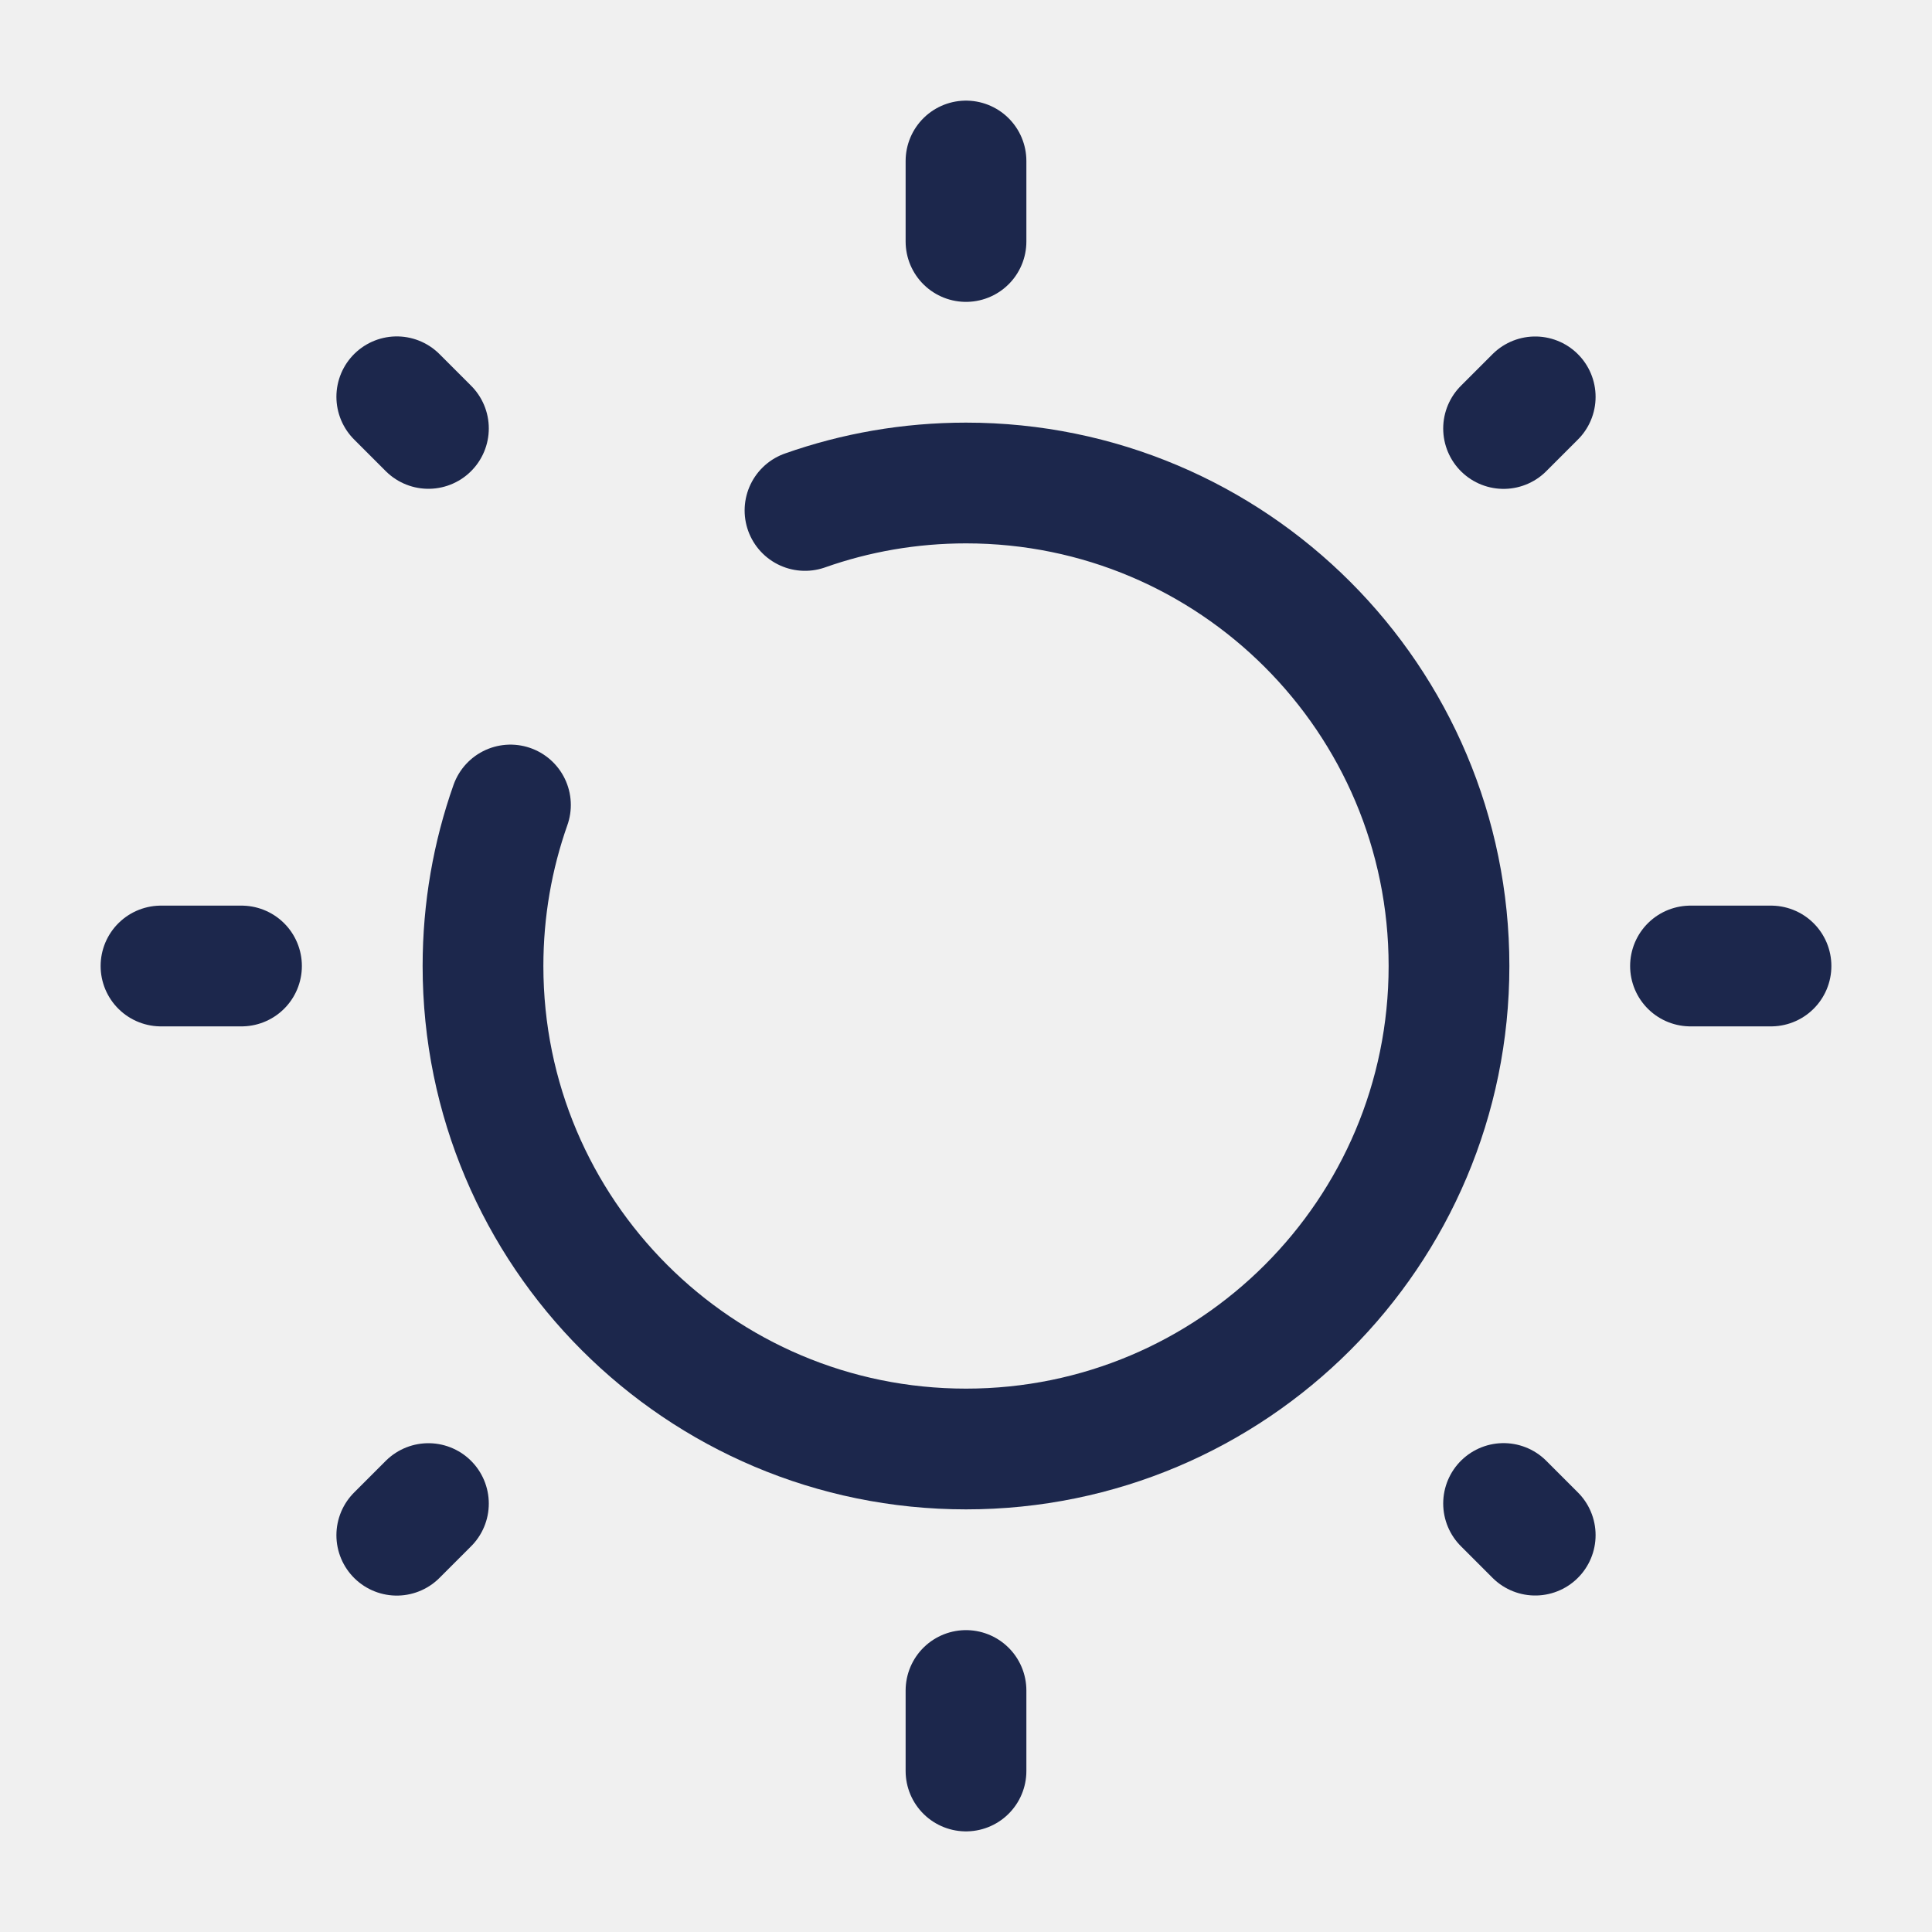
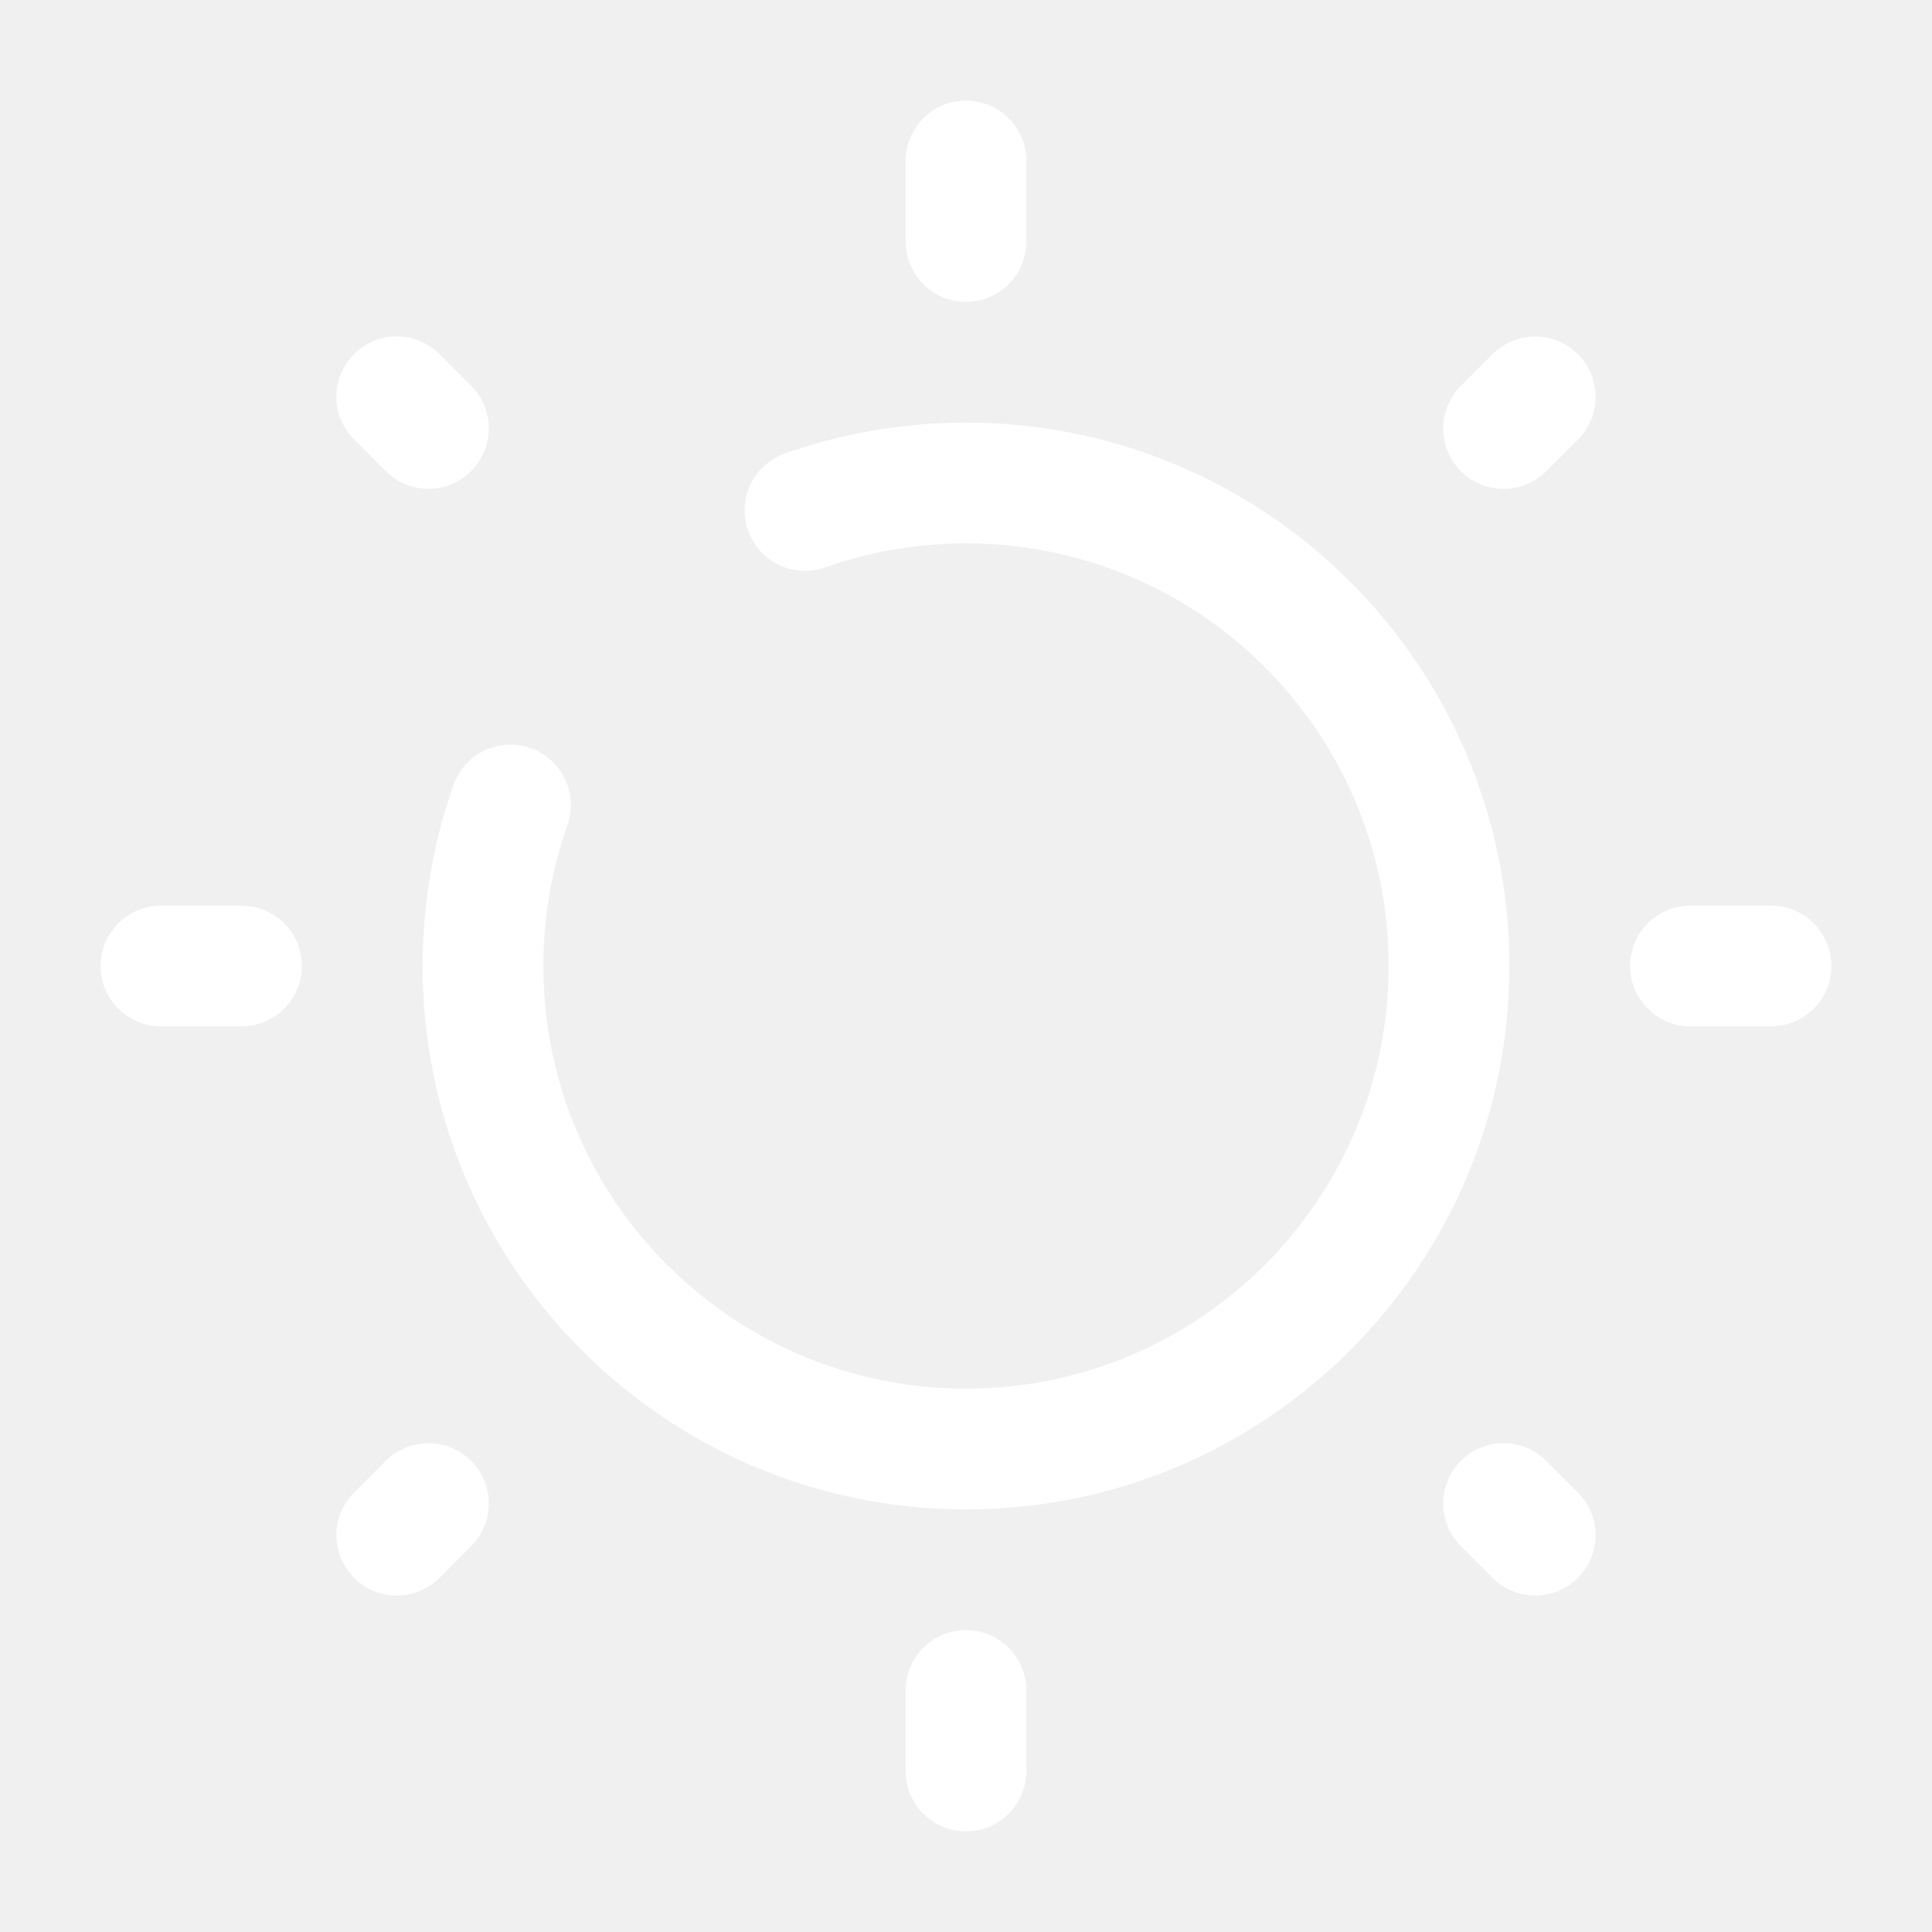
<svg xmlns="http://www.w3.org/2000/svg" width="80px" height="80px" viewBox="0 0 24 24" fill="none">
-   <path d="M12 2V3" stroke="#1C274C" stroke-width="1.5" stroke-linecap="round" />
-   <path d="M12 21V22" stroke="#1C274C" stroke-width="1.5" stroke-linecap="round" />
-   <path d="M22 12L21 12" stroke="#1C274C" stroke-width="1.5" stroke-linecap="round" />
-   <path d="M3 12L2 12" stroke="#1C274C" stroke-width="1.5" stroke-linecap="round" />
-   <path d="M19.071 4.93L18.678 5.323" stroke="#1C274C" stroke-width="1.5" stroke-linecap="round" />
-   <path d="M5.322 18.678L4.929 19.071" stroke="#1C274C" stroke-width="1.5" stroke-linecap="round" />
-   <path d="M19.071 19.07L18.678 18.677" stroke="#1C274C" stroke-width="1.5" stroke-linecap="round" />
-   <path d="M5.322 5.322L4.929 4.929" stroke="#1C274C" stroke-width="1.5" stroke-linecap="round" />
-   <path d="M6.341 10C6.12 10.626 6 11.299 6 12C6 15.314 8.686 18 12 18C15.314 18 18 15.314 18 12C18 8.686 15.314 6 12 6C11.299 6 10.626 6.12 10 6.341" stroke="#1C274C" stroke-width="1.5" stroke-linecap="round" />
+   <path d="M12 2V3" stroke="#ffffff" stroke-width="1.5" stroke-linecap="round" />
+   <path d="M12 21V22" stroke="#ffffff" stroke-width="1.5" stroke-linecap="round" />
+   <path d="M22 12L21 12" stroke="#ffffff" stroke-width="1.5" stroke-linecap="round" />
+   <path d="M3 12L2 12" stroke="#ffffff" stroke-width="1.5" stroke-linecap="round" />
+   <path d="M19.071 4.93L18.678 5.323" stroke="#ffffff" stroke-width="1.5" stroke-linecap="round" />
+   <path d="M5.322 18.678L4.929 19.071" stroke="#ffffff" stroke-width="1.5" stroke-linecap="round" />
+   <path d="M19.071 19.07L18.678 18.677" stroke="#ffffff" stroke-width="1.5" stroke-linecap="round" />
+   <path d="M5.322 5.322L4.929 4.929" stroke="#ffffff" stroke-width="1.5" stroke-linecap="round" />
+   <path d="M6.341 10C6.12 10.626 6 11.299 6 12C6 15.314 8.686 18 12 18C15.314 18 18 15.314 18 12C18 8.686 15.314 6 12 6C11.299 6 10.626 6.12 10 6.341" stroke="#ffffff" stroke-width="1.5" stroke-linecap="round" />
</svg>
